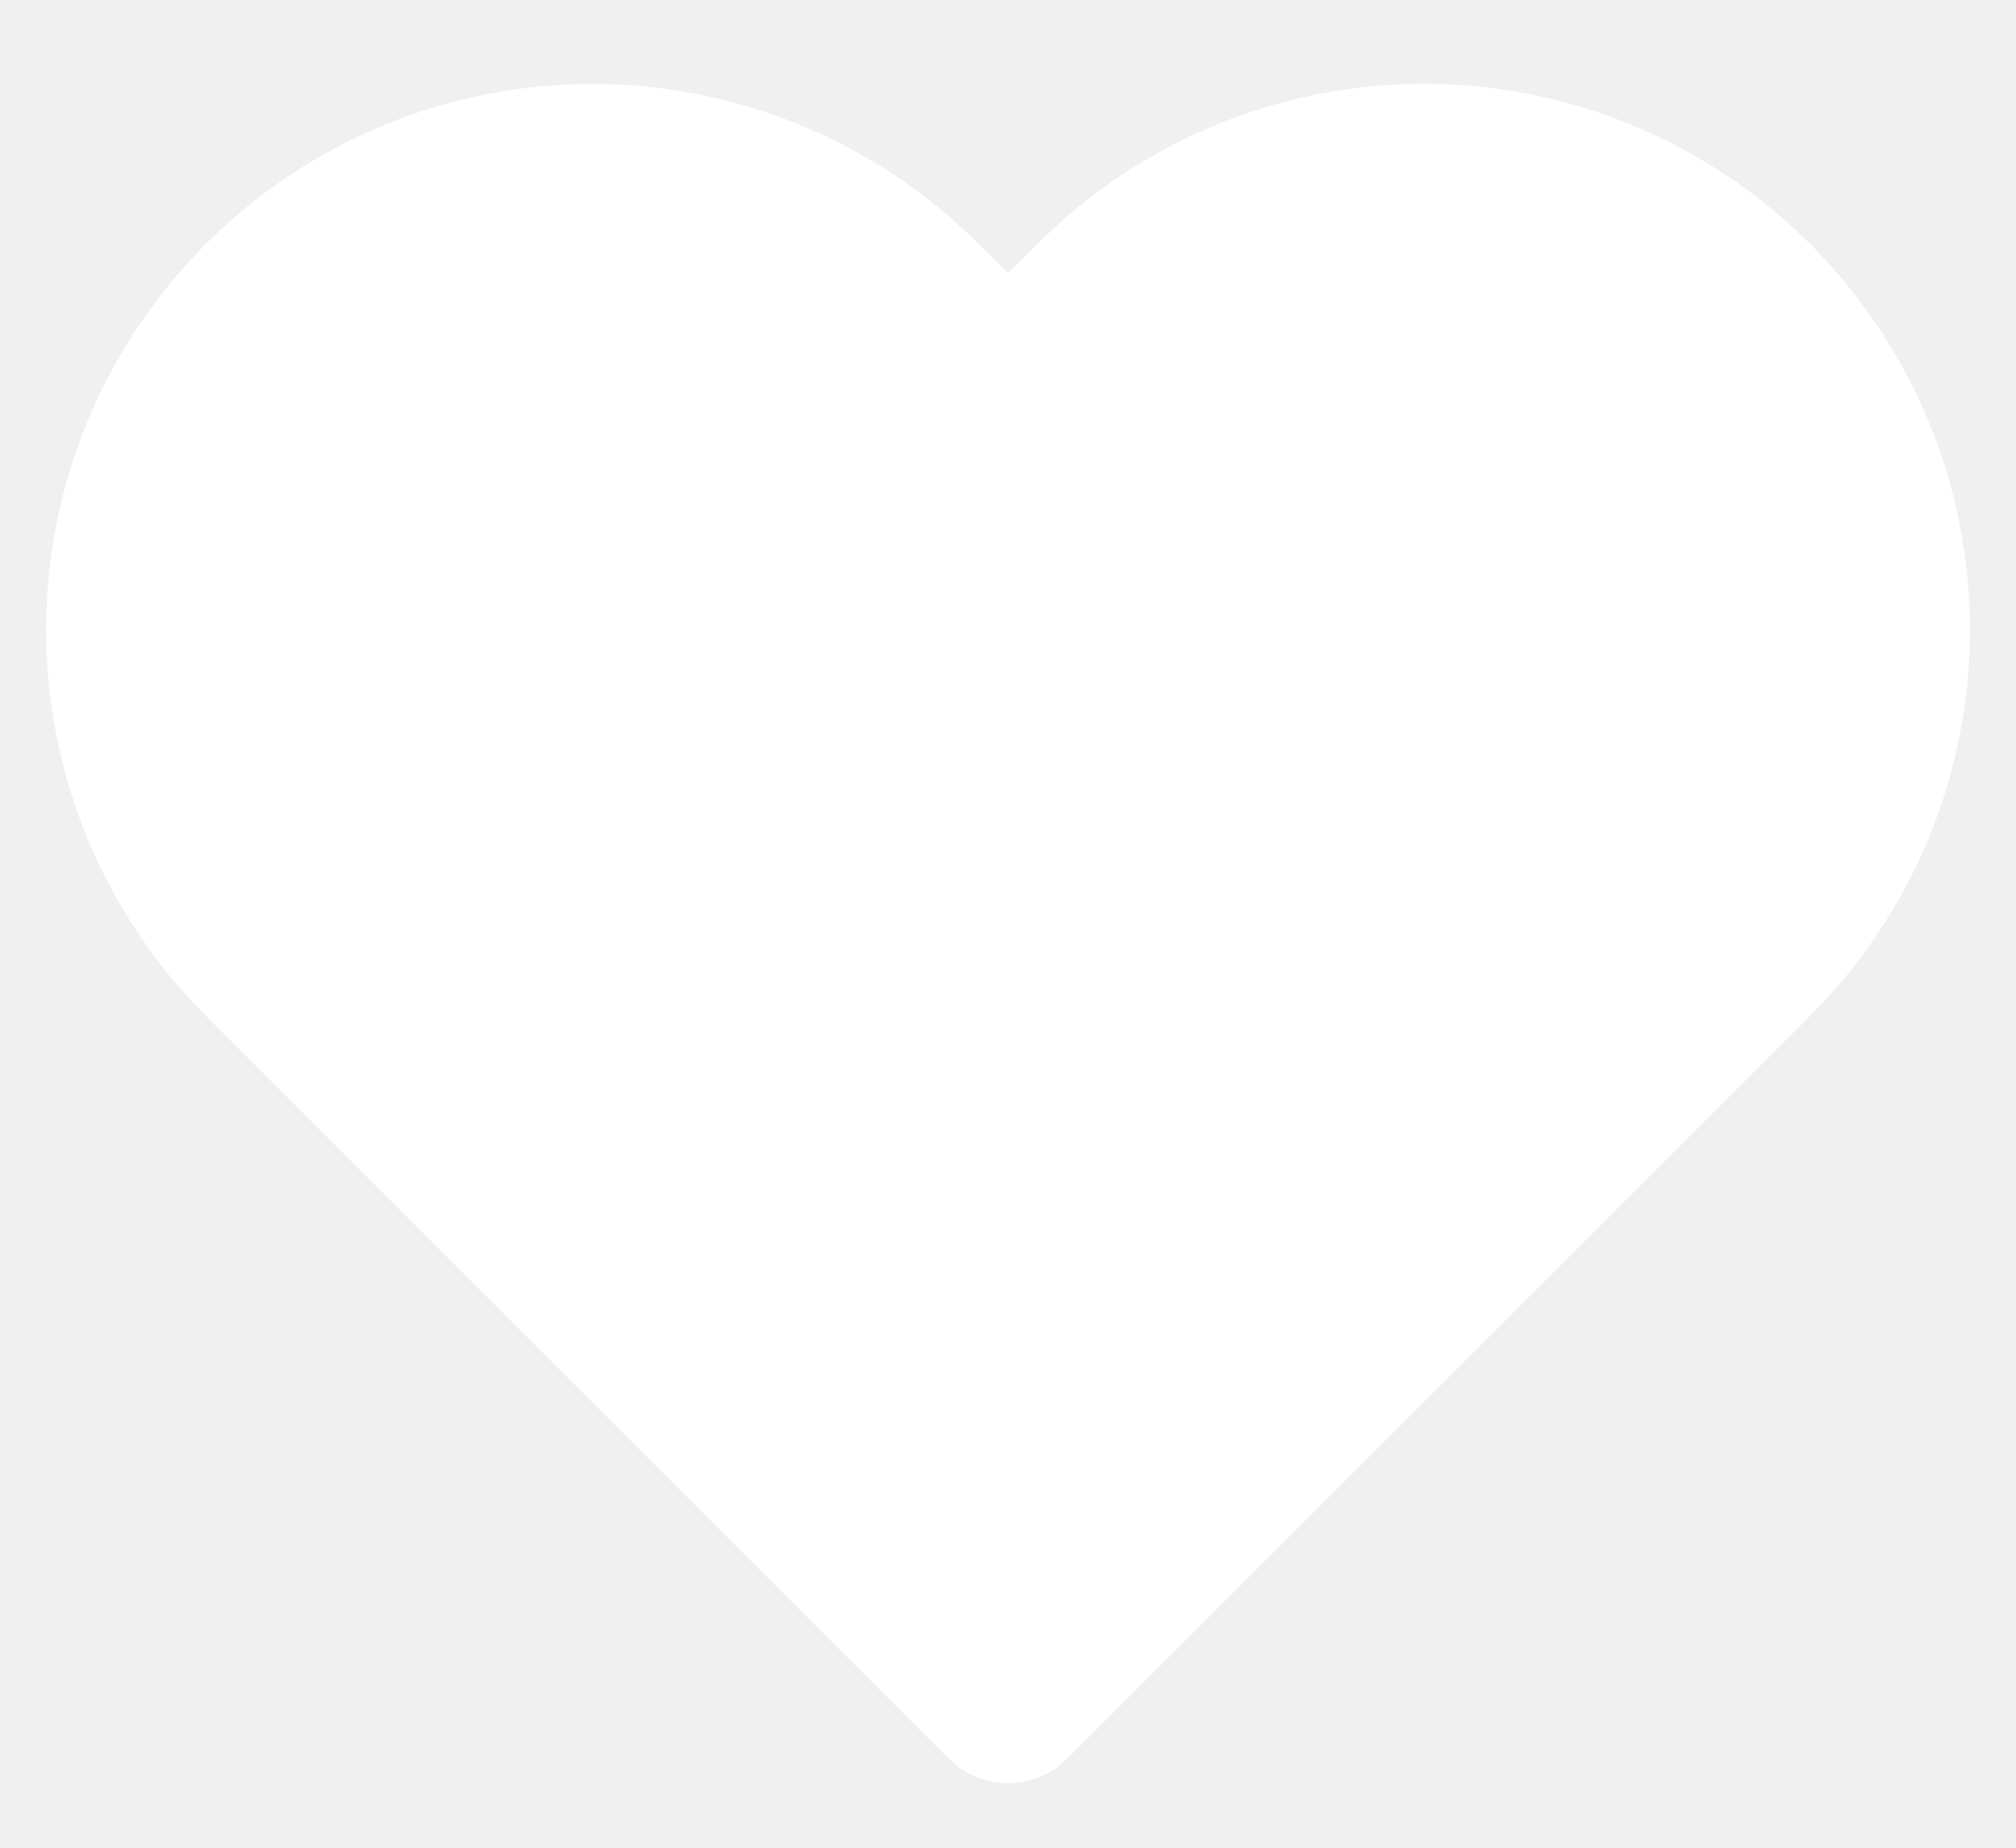
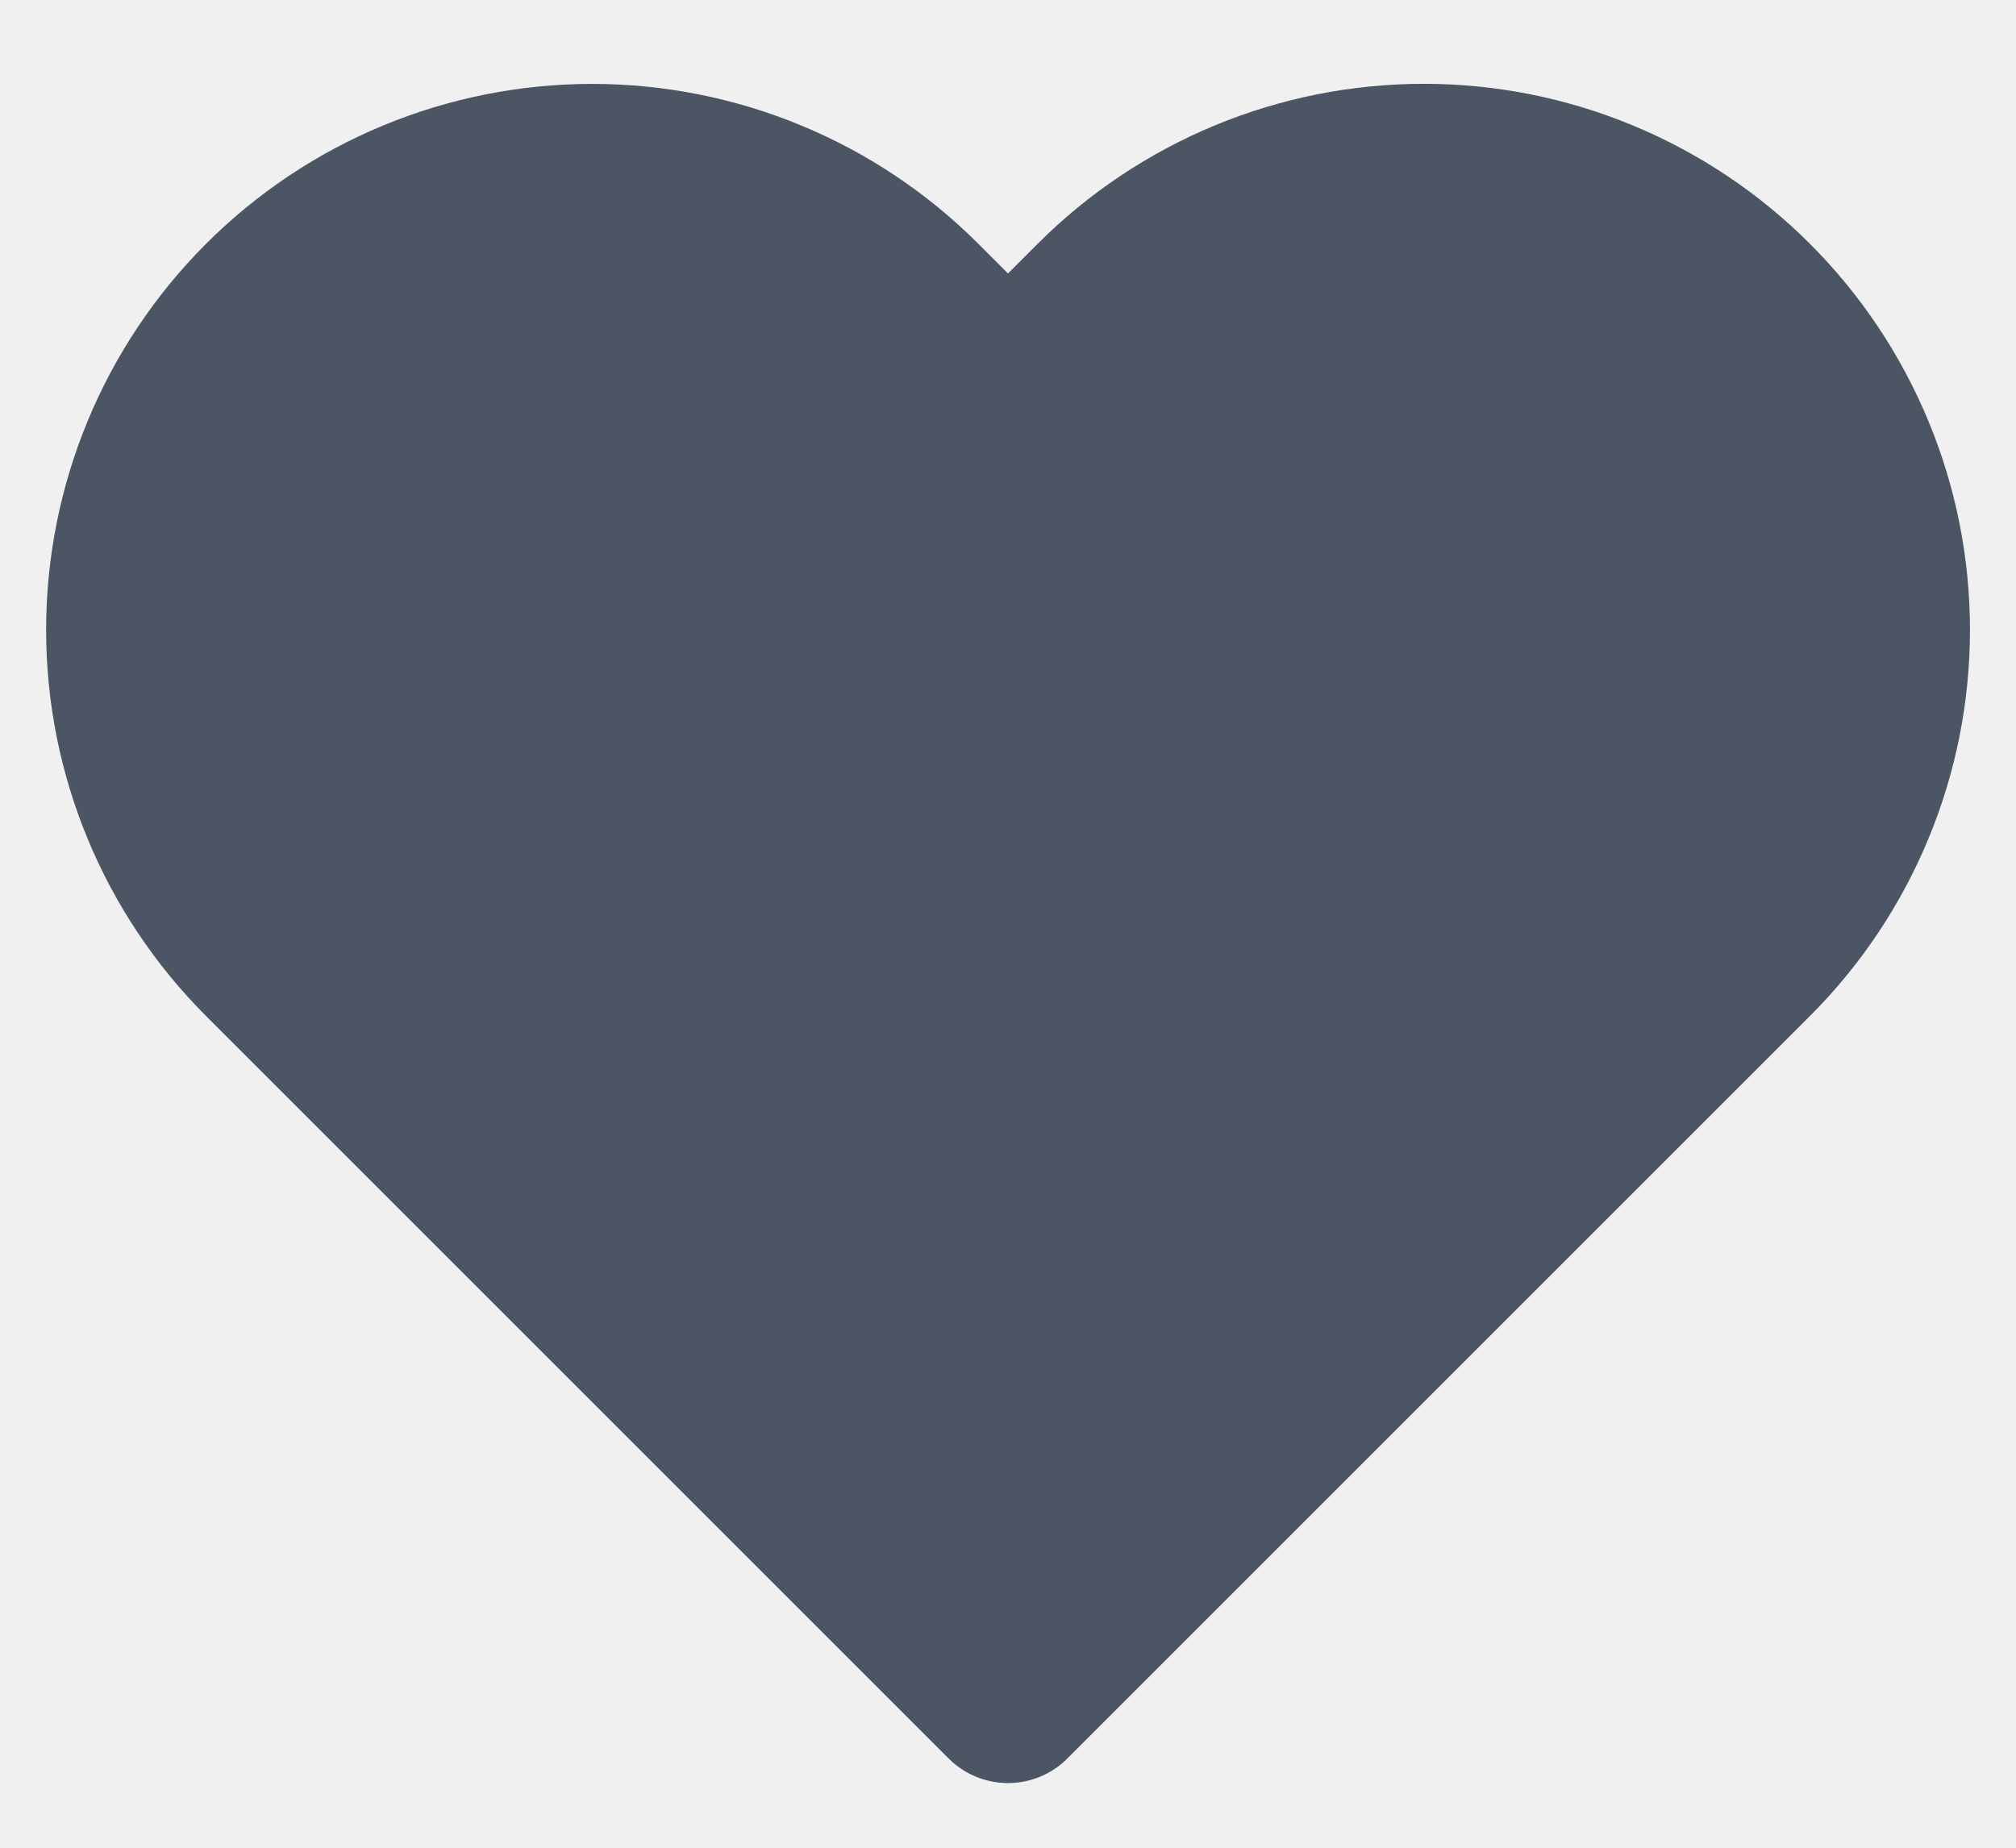
<svg xmlns="http://www.w3.org/2000/svg" width="24" height="22" viewBox="0 0 24 22" fill="none">
-   <path d="M20.84 3.61C20.329 3.099 19.723 2.694 19.055 2.417C18.388 2.14 17.673 1.998 16.95 1.998C16.228 1.998 15.512 2.14 14.845 2.417C14.177 2.694 13.571 3.099 13.06 3.61L12 4.67L10.94 3.61C9.908 2.578 8.509 1.999 7.05 1.999C5.591 1.999 4.192 2.578 3.16 3.61C2.128 4.642 1.549 6.041 1.549 7.5C1.549 8.959 2.128 10.358 3.16 11.39L4.22 12.45L12 20.23L19.78 12.45L20.84 11.39C21.351 10.879 21.756 10.273 22.033 9.605C22.31 8.938 22.452 8.222 22.452 7.5C22.452 6.777 22.31 6.062 22.033 5.395C21.756 4.727 21.351 4.121 20.84 3.61Z" fill="white" stroke="white" stroke-width="2" stroke-linecap="round" stroke-linejoin="round" />
+   <path d="M20.84 3.61C20.329 3.099 19.723 2.694 19.055 2.417C18.388 2.14 17.673 1.998 16.95 1.998C16.228 1.998 15.512 2.14 14.845 2.417C14.177 2.694 13.571 3.099 13.06 3.61L12 4.67L10.94 3.61C9.908 2.578 8.509 1.999 7.05 1.999C5.591 1.999 4.192 2.578 3.16 3.61C2.128 4.642 1.549 6.041 1.549 7.5C1.549 8.959 2.128 10.358 3.16 11.39L4.22 12.45L12 20.23L19.78 12.45L20.84 11.39C21.351 10.879 21.756 10.273 22.033 9.605C22.31 8.938 22.452 8.222 22.452 7.5C22.452 6.777 22.31 6.062 22.033 5.395C21.756 4.727 21.351 4.121 20.84 3.61Z" fill="#4B5563" stroke="#4B5563" stroke-width="2" stroke-linecap="round" stroke-linejoin="round" />
</svg>
